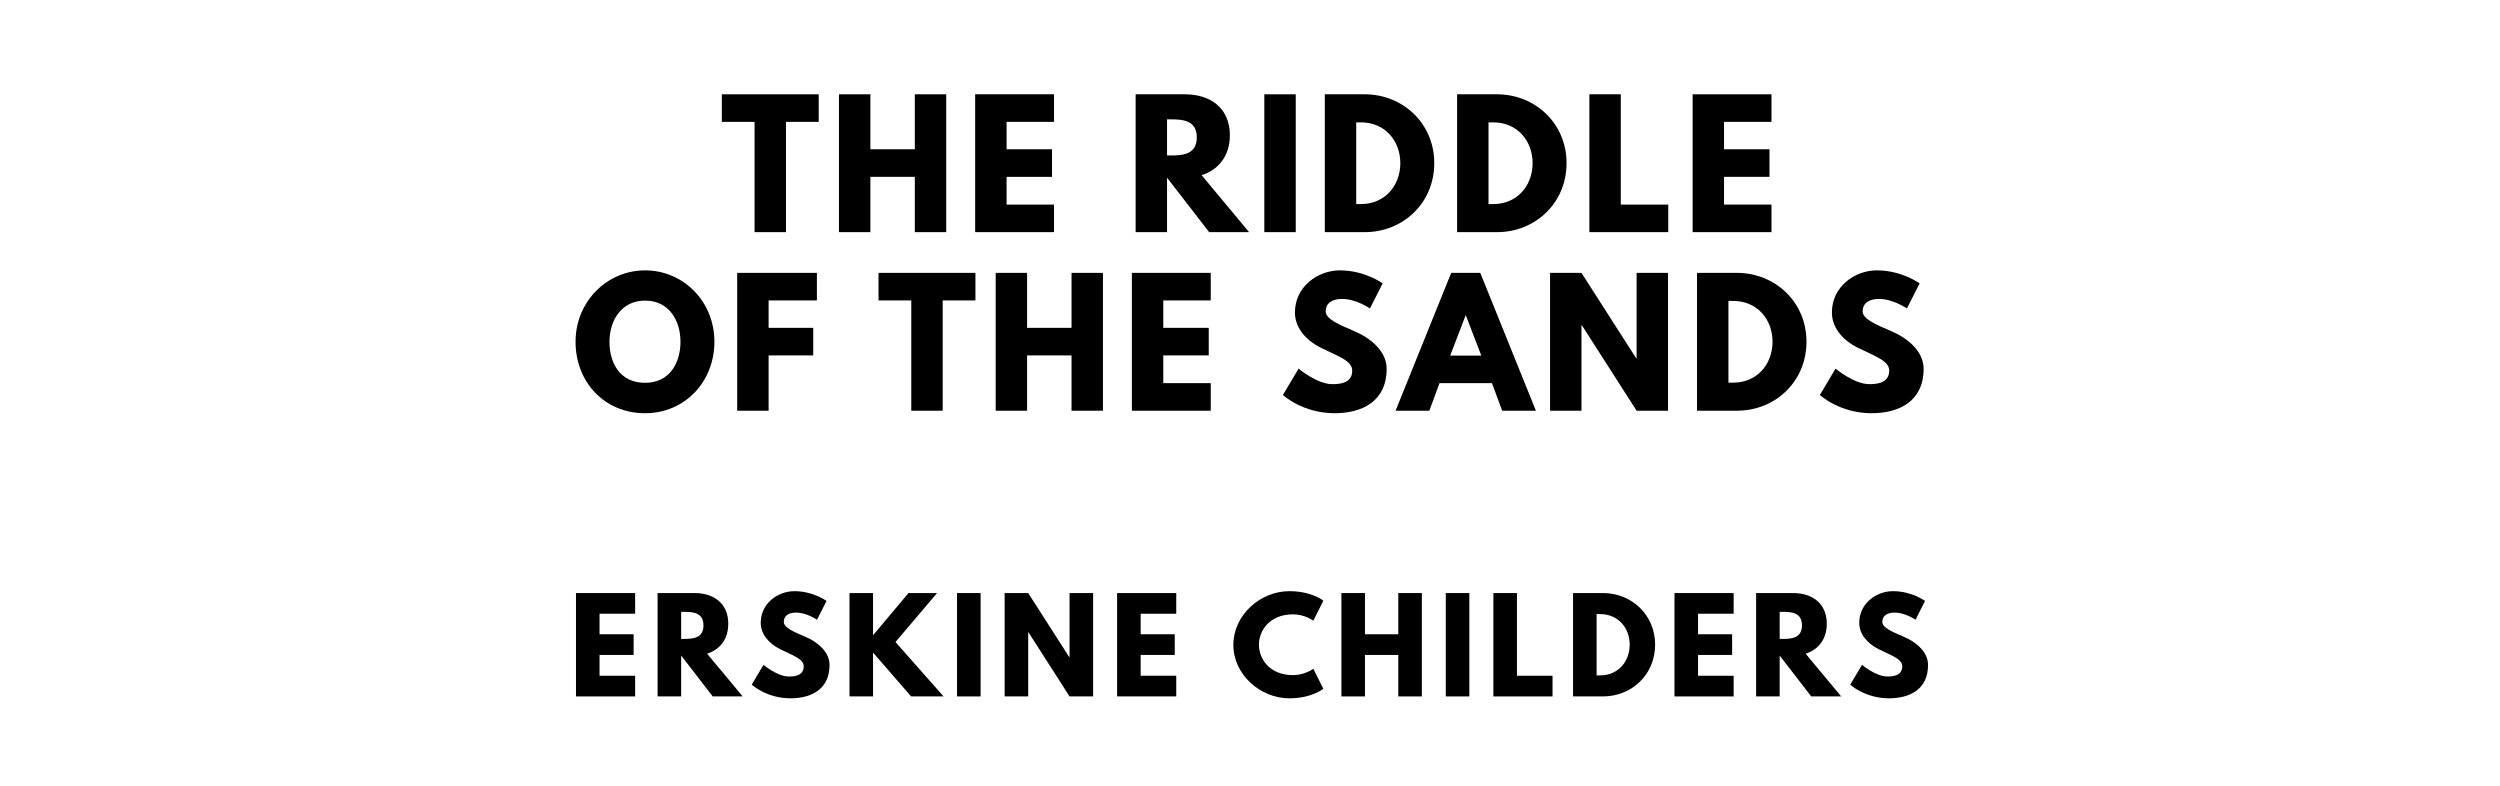
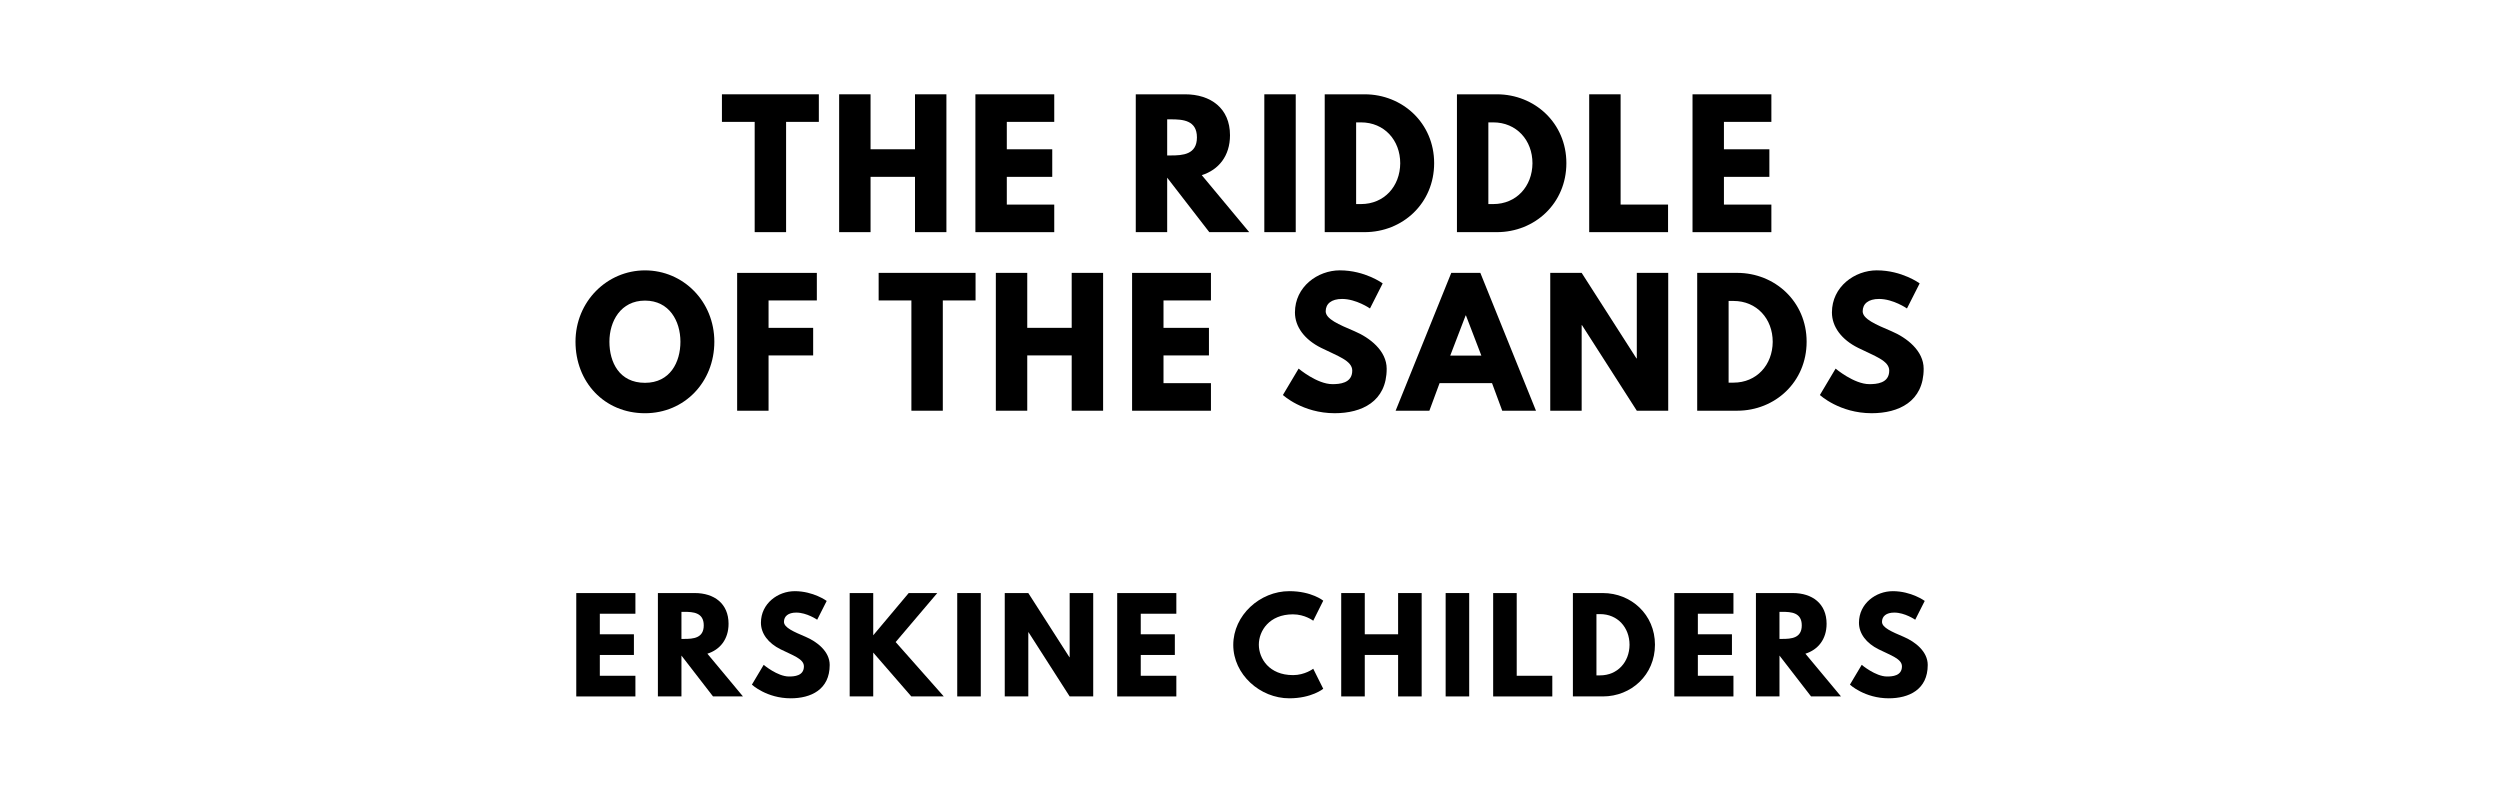
<svg xmlns="http://www.w3.org/2000/svg" version="1.1" viewBox="0 0 1400 440">
  <g aria-label="THE RIDDLE">
-     <path d="m 404.217,68.246 h 18.339 V 130 h 17.591 V 68.246 h 18.339 V 52.807 H 404.217 Z" />
-     <path d="m 487.412,99.029 h 24.889 V 130 h 17.591 V 52.807 H 512.3 V 83.591 H 487.412 V 52.807 H 469.821 V 130 h 17.591 z" />
-     <path d="M 590.257,52.807 H 546.093 V 130 h 44.164 v -15.439 h -26.573 V 99.029 h 25.45 V 83.591 H 563.683 V 68.246 h 26.573 z" />
-     <path d="M 635.954,52.807 V 130 h 17.591 V 99.497 L 677.124,130 h 22.363 l -26.573,-31.906 c 9.45,-2.994 15.813,-10.76 15.813,-22.363 0,-15.158 -10.854,-22.924 -25.17,-22.924 z m 17.591,34.246 V 66.842 h 2.058 c 6.643,0 14.597,0.468 14.597,10.105 0,9.637 -7.953,10.105 -14.597,10.105 z" />
-     <path d="M 725.613,52.807 H 708.023 V 130 h 17.591 z" />
-     <path d="M 741.897,52.807 V 130 h 22.363 c 21.24,0 38.924,-16.094 38.924,-38.643 0,-22.456 -17.778,-38.55 -38.924,-38.55 z M 759.488,114.281 V 68.526 h 2.713 c 13.099,0 21.988,10.012 21.988,22.924 -0.094,12.912 -8.982,22.83 -21.988,22.83 z" />
-     <path d="M 815.976,52.807 V 130 h 22.363 c 21.24,0 38.924,-16.094 38.924,-38.643 0,-22.456 -17.778,-38.55 -38.924,-38.55 z M 833.567,114.281 V 68.526 h 2.713 c 13.099,0 21.988,10.012 21.988,22.924 -0.094,12.912 -8.982,22.83 -21.988,22.83 z" />
-     <path d="M 907.645,52.807 H 890.055 V 130 h 44.164 v -15.439 h -26.573 z" />
-     <path d="M 992.033,52.807 H 947.869 V 130 H 992.033 V 114.561 H 965.46 V 99.029 h 25.45 V 83.591 H 965.46 V 68.246 h 26.573 z" />
+     <path d="M404.28,68.25l0.00-15.44l54.27,0.00l0.00,15.44l-18.34,0.00l0.00,61.75l-17.59,0.00l0.00-61.75l-18.34,0.00z" />
+     <path d="M487.51,99.03l0.00,30.97l-17.59,0.00l0.00-77.19l17.59,0.00l0.00,30.78l24.89,0.00l0.00-30.78l17.59,0.00l0.00,77.19l-17.59,0.00l0.00-30.97l-24.89,0.00z" />
+     <path d="M590.38,52.81l0.00,15.44l-26.57,0.00l0.00,15.35l25.45,0.00l0.00,15.44l-25.45,0.00l0.00,15.53l26.57,0.00l0.00,15.44l-44.16,0.00l0.00-77.19l44.16,0.00z" />
+     <path d="M636.03,52.81l27.60,0.00c14.32,0.00,25.17,7.77,25.17,22.92c0.00,11.60-6.36,19.37-15.81,22.36l26.57,31.91l-22.36,0.00l-23.58-30.50l0.00,30.50l-17.59,0.00l0.00-77.19z  M653.62,87.05l2.06,0.00c6.64,0.00,14.60-0.47,14.60-10.11s-7.95-10.11-14.60-10.11l-2.06,0.00l0.00,20.21z" />
+     <path d="M725.61,52.81l0.00,77.19l-17.59,0.00l0.00-77.19l17.59,0.00z" />
+     <path d="M741.84,52.81l22.36,0.00c21.15,0.00,38.92,16.09,38.92,38.55c0.00,22.55-17.68,38.64-38.92,38.64l-22.36,0.00l0.00-77.19z  M759.43,114.28l2.71,0.00c13.01,0.00,21.89-9.92,21.99-22.83c0.00-12.91-8.89-22.92-21.99-22.92l-2.71,0.00l0.00,45.75z" />
+     <path d="M815.89,52.81l22.36,0.00c21.15,0.00,38.92,16.09,38.92,38.55c0.00,22.55-17.68,38.64-38.92,38.64l-22.36,0.00l0.00-77.19z  M833.48,114.28l2.71,0.00c13.01,0.00,21.89-9.92,21.99-22.83c0.00-12.91-8.89-22.92-21.99-22.92l-2.71,0.00l0.00,45.75z" />
+     <path d="M907.54,52.81l0.00,61.75l26.57,0.00l0.00,15.44l-44.16,0.00l0.00-77.19l17.59,0.00z" />
+     <path d="M991.97,52.81l0.00,15.44l-26.57,0.00l0.00,15.35l25.45,0.00l0.00,15.44l-25.45,0.00l0.00,15.53l26.57,0.00l0.00,15.44l-44.16,0.00l0.00-77.19l44.16,0.00z" />
  </g>
  <g aria-label="OF THE SANDS">
-     <path d="m 322.313,191.357 c 0,22.55 16.094,40.047 38.924,40.047 22.175,0 38.83,-17.497 38.83,-40.047 0,-22.55 -17.404,-39.953 -38.83,-39.953 -21.24,0 -38.924,17.404 -38.924,39.953 z m 18.994,0 c 0,-11.509 6.363,-23.018 19.93,-23.018 13.661,0 19.836,11.509 19.836,23.018 0,11.509 -5.801,23.018 -19.836,23.018 -14.409,0 -19.93,-11.509 -19.93,-23.018 z" />
-     <path d="M 457.461,152.807 H 412.829 V 230 h 17.591 v -30.971 h 24.982 v -15.439 h -24.982 v -15.345 h 27.041 z" />
-     <path d="m 491.977,168.246 h 18.339 V 230 h 17.591 v -61.754 h 18.339 v -15.439 h -54.269 z" />
-     <path d="m 575.171,199.029 h 24.889 V 230 h 17.591 v -77.193 h -17.591 v 30.784 H 575.171 V 152.807 H 557.58 V 230 h 17.591 z" />
-     <path d="M 678.016,152.807 H 633.852 V 230 h 44.164 v -15.439 h -26.573 v -15.532 h 25.45 v -15.439 h -25.45 v -15.345 h 26.573 z" />
-     <path d="m 750.33,151.404 c -12.444,0 -25.17,9.17 -25.17,23.579 0,8.047 5.427,15.251 14.69,19.836 9.17,4.585 17.404,7.111 17.404,12.725 0,7.205 -7.298,7.579 -11.134,7.579 -8.608,0 -18.901,-8.702 -18.901,-8.702 l -8.795,14.784 c 0,0 10.947,10.199 29.006,10.199 15.064,0 29.099,-6.456 29.099,-24.889 0,-10.105 -9.45,-17.404 -18.058,-21.053 -8.795,-3.743 -16.094,-6.83 -16.094,-11.135 0,-4.211 3.181,-6.924 9.17,-6.924 7.953,0 15.626,5.333 15.626,5.333 l 7.111,-14.035 c 0,0 -9.918,-7.298 -23.953,-7.298 z" />
-     <path d="m 828.956,152.807 h -16.281 L 781.518,230 h 18.901 l 5.708,-15.439 h 29.38 L 841.213,230 h 18.901 z m 0.561,46.316 h -17.404 l 8.608,-22.456 h 0.187 z" />
-     <path d="m 885.624,182.094 h 0.187 L 916.501,230 h 17.591 v -77.193 h -17.591 v 47.906 h -0.187 L 885.624,152.807 H 868.034 V 230 h 17.591 z" />
-     <path d="M 950.336,152.807 V 230 h 22.363 c 21.24,0 38.924,-16.094 38.924,-38.643 0,-22.456 -17.778,-38.55 -38.924,-38.55 z m 17.591,61.474 v -45.754 h 2.713 c 13.099,0 21.988,10.012 21.988,22.924 -0.094,12.912 -8.982,22.83 -21.988,22.83 z" />
-     <path d="m 1051.032,151.404 c -12.444,0 -25.17,9.17 -25.17,23.579 0,8.047 5.427,15.251 14.69,19.836 9.17,4.585 17.404,7.111 17.404,12.725 0,7.205 -7.298,7.579 -11.134,7.579 -8.608,0 -18.901,-8.702 -18.901,-8.702 l -8.795,14.784 c 0,0 10.947,10.199 29.006,10.199 15.064,0 29.099,-6.456 29.099,-24.889 0,-10.105 -9.45,-17.404 -18.058,-21.053 -8.795,-3.743 -16.094,-6.83 -16.094,-11.135 0,-4.211 3.181,-6.924 9.17,-6.924 7.953,0 15.626,5.333 15.626,5.333 l 7.111,-14.035 c 0,0 -9.918,-7.298 -23.953,-7.298 z" />
+     <path d="M322.28,191.36c0.00-22.55,17.68-39.95,38.92-39.95c21.43,0.00,38.83,17.40,38.83,39.95s-16.65,40.05-38.83,40.05c-22.83,0.00-38.92-17.50-38.92-40.05z  M341.27,191.36c0.00,11.51,5.52,23.02,19.93,23.02c14.04,0.00,19.84-11.51,19.84-23.02s-6.18-23.02-19.84-23.02c-13.57,0.00-19.93,11.51-19.93,23.02z" />
+     <path d="M457.43,152.81l0.00,15.44l-27.04,0.00l0.00,15.35l24.98,0.00l0.00,15.44l-24.98,0.00l0.00,30.97l-17.59,0.00l0.00-77.19l44.63,0.00z" />
+     <path d="M492.04,168.25l0.00-15.44l54.27,0.00l0.00,15.44l-18.34,0.00l0.00,61.75l-17.59,0.00l0.00-61.75l-18.34,0.00z" />
+     <path d="M575.26,199.03l0.00,30.97l-17.59,0.00l0.00-77.19l17.59,0.00l0.00,30.78l24.89,0.00l0.00-30.78l17.59,0.00l0.00,77.19l-17.59,0.00l0.00-30.97l-24.89,0.00z" />
+     <path d="M678.13,152.81l0.00,15.44l-26.57,0.00l0.00,15.35l25.45,0.00l0.00,15.44l-25.45,0.00l0.00,15.53l26.57,0.00l0.00,15.44l-44.16,0.00l0.00-77.19l44.16,0.00z" />
+     <path d="M750.35,151.40c14.04,0.00,23.95,7.30,23.95,7.30l-7.11,14.04s-7.67-5.33-15.63-5.33c-5.99,0.00-9.17,2.71-9.17,6.92c0.00,4.30,7.30,7.39,16.09,11.13c8.61,3.65,18.06,10.95,18.06,21.05c0.00,18.43-14.04,24.89-29.10,24.89c-18.06,0.00-29.01-10.20-29.01-10.20l8.80-14.78s10.29,8.70,18.90,8.70c3.84,0.00,11.13-0.37,11.13-7.58c0.00-5.61-8.23-8.14-17.40-12.73c-9.26-4.58-14.69-11.79-14.69-19.84c0.00-14.41,12.73-23.58,25.17-23.58z" />
+     <path d="M828.99,152.81l31.16,77.19l-18.90,0.00l-5.71-15.44l-29.38,0.00l-5.71,15.44l-18.90,0.00l31.16-77.19l16.28,0.00z  M829.55,199.12l-8.61-22.46l-0.19,0.00l-8.61,22.46l17.40,0.00z" />
+     <path d="M885.73,182.09l0.00,47.91l-17.59,0.00l0.00-77.19l17.59,0.00l30.69,47.91l0.19,0.00l0.00-47.91l17.59,0.00l0.00,77.19l-17.59,0.00l-30.69-47.91l-0.19,0.00z" />
+     <path d="M950.43,152.81l22.36,0.00c21.15,0.00,38.92,16.09,38.92,38.55c0.00,22.55-17.68,38.64-38.92,38.64l-22.36,0.00l0.00-77.19z  M968.02,214.28l2.71,0.00c13.01,0.00,21.89-9.92,21.99-22.83c0.00-12.91-8.89-22.92-21.99-22.92l-2.71,0.00l0.00,45.75z" />
+     <path d="M1051.06,151.40c14.04,0.00,23.95,7.30,23.95,7.30l-7.11,14.04s-7.67-5.33-15.63-5.33c-5.99,0.00-9.17,2.71-9.17,6.92c0.00,4.30,7.30,7.39,16.09,11.13c8.61,3.65,18.06,10.95,18.06,21.05c0.00,18.43-14.04,24.89-29.10,24.89c-18.06,0.00-29.01-10.20-29.01-10.20l8.80-14.78s10.29,8.70,18.90,8.70c3.84,0.00,11.13-0.37,11.13-7.58c0.00-5.61-8.23-8.14-17.40-12.73c-9.26-4.58-14.69-11.79-14.69-19.84c0.00-14.41,12.73-23.58,25.17-23.58z" />
  </g>
  <g aria-label="ERSKINE CHILDERS">
-     <path d="m 355.672,332.105 h -33.123 V 390 h 33.123 v -11.579 h -19.93 v -11.649 h 19.088 v -11.579 h -19.088 v -11.509 h 19.93 z" />
-     <path d="M 368.257,332.105 V 390 h 13.193 V 367.123 L 399.134,390 h 16.772 l -19.93,-23.93 c 7.088,-2.246 11.86,-8.07 11.86,-16.772 0,-11.368 -8.14,-17.193 -18.877,-17.193 z m 13.193,25.684 v -15.158 h 1.544 c 4.982,0 10.947,0.351 10.947,7.579 0,7.228 -5.965,7.579 -10.947,7.579 z" />
-     <path d="m 444.891,331.053 c -9.333,0 -18.877,6.877 -18.877,17.684 0,6.035 4.07,11.439 11.018,14.877 6.877,3.439 13.053,5.333 13.053,9.544 0,5.404 -5.474,5.684 -8.351,5.684 -6.456,0 -14.175,-6.526 -14.175,-6.526 l -6.596,11.088 c 0,0 8.211,7.649 21.754,7.649 11.298,0 21.825,-4.842 21.825,-18.667 0,-7.579 -7.088,-13.053 -13.544,-15.789 -6.596,-2.807 -12.07,-5.123 -12.07,-8.351 0,-3.158 2.386,-5.193 6.877,-5.193 5.965,0 11.719,4 11.719,4 l 5.333,-10.526 c 0,0 -7.439,-5.474 -17.965,-5.474 z" />
-     <path d="m 528.409,390 -26.947,-30.456 23.298,-27.439 h -16 l -19.86,23.649 V 332.105 H 475.707 V 390 h 13.193 V 365.439 L 510.234,390 Z" />
-     <path d="M 549.136,332.105 H 535.943 V 390 h 13.193 z" />
-     <path d="m 575.792,354.07 h 0.14 L 598.95,390 h 13.193 v -57.895 h -13.193 v 35.93 h -0.14 L 575.792,332.105 H 562.599 V 390 h 13.193 z" />
-     <path d="M 658.698,332.105 H 625.576 V 390 h 33.123 v -11.579 h -19.93 v -11.649 h 19.088 v -11.579 h -19.088 v -11.509 h 19.93 z" />
-     <path d="m 724.086,378.07 c -13.263,0 -19.088,-9.263 -19.088,-17.053 0,-7.719 5.825,-16.982 19.088,-16.982 6.737,0 11.368,3.579 11.368,3.579 l 5.614,-11.228 c 0,0 -6.456,-5.333 -19.018,-5.333 -16.421,0 -31.368,13.474 -31.368,30.105 0,16.561 15.018,29.895 31.368,29.895 12.561,0 19.018,-5.333 19.018,-5.333 l -5.614,-11.228 c 0,0 -4.632,3.579 -11.368,3.579 z" />
-     <path d="m 764.377,366.772 h 18.667 V 390 h 13.193 v -57.895 h -13.193 v 23.088 H 764.377 V 332.105 H 751.184 V 390 h 13.193 z" />
-     <path d="M 822.831,332.105 H 809.638 V 390 h 13.193 z" />
-     <path d="M 849.487,332.105 H 836.294 V 390 h 33.123 v -11.579 h -19.93 z" />
-     <path d="M 880.905,332.105 V 390 h 16.772 c 15.93,0 29.193,-12.07 29.193,-28.982 0,-16.842 -13.333,-28.912 -29.193,-28.912 z m 13.193,46.105 v -34.316 h 2.035 c 9.825,0 16.491,7.509 16.491,17.193 -0.07,9.684 -6.737,17.123 -16.491,17.123 z" />
-     <path d="m 970.837,332.105 h -33.123 V 390 h 33.123 v -11.579 h -19.93 v -11.649 h 19.088 v -11.579 h -19.088 v -11.509 h 19.93 z" />
-     <path d="M 983.421,332.105 V 390 h 13.193 V 367.123 L 1014.298,390 h 16.772 l -19.93,-23.93 C 1018.228,363.825 1023,358 1023,349.298 c 0,-11.368 -8.14,-17.193 -18.877,-17.193 z m 13.193,25.684 v -15.158 h 1.544 c 4.982,0 10.947,0.351 10.947,7.579 0,7.228 -5.965,7.579 -10.947,7.579 z" />
-     <path d="m 1060.056,331.053 c -9.333,0 -18.877,6.877 -18.877,17.684 0,6.035 4.07,11.439 11.018,14.877 6.877,3.439 13.053,5.333 13.053,9.544 0,5.404 -5.474,5.684 -8.351,5.684 -6.456,0 -14.175,-6.526 -14.175,-6.526 l -6.596,11.088 c 0,0 8.21,7.649 21.754,7.649 11.298,0 21.825,-4.842 21.825,-18.667 0,-7.579 -7.088,-13.053 -13.544,-15.789 -6.596,-2.807 -12.07,-5.123 -12.07,-8.351 0,-3.158 2.386,-5.193 6.877,-5.193 5.965,0 11.719,4 11.719,4 l 5.333,-10.526 c 0,0 -7.439,-5.474 -17.965,-5.474 z" />
+     <path d="M355.83,332.11l0.00,11.58l-19.93,0.00l0.00,11.51l19.09,0.00l0.00,11.58l-19.09,0.00l0.00,11.65l19.93,0.00l0.00,11.58l-33.12,0.00l0.00-57.89l33.12,0.00z" />
+     <path d="M368.41,332.11l20.70,0.00c10.74,0.00,18.88,5.82,18.88,17.19c0.00,8.70-4.77,14.53-11.86,16.77l19.93,23.93l-16.77,0.00l-17.68-22.88l0.00,22.88l-13.19,0.00l0.00-57.89z  M381.61,357.79l1.54,0.00c4.98,0.00,10.95-0.35,10.95-7.58s-5.96-7.58-10.95-7.58l-1.54,0.00l0.00,15.16z" />
+     <path d="M444.99,331.05c10.53,0.00,17.96,5.47,17.96,5.47l-5.33,10.53s-5.75-4.00-11.72-4.00c-4.49,0.00-6.88,2.04-6.88,5.19c0.00,3.23,5.47,5.54,12.07,8.35c6.46,2.74,13.54,8.21,13.54,15.79c0.00,13.82-10.53,18.67-21.82,18.67c-13.54,0.00-21.75-7.65-21.75-7.65l6.60-11.09s7.72,6.53,14.18,6.53c2.88,0.00,8.35-0.28,8.35-5.68c0.00-4.21-6.18-6.11-13.05-9.54c-6.95-3.44-11.02-8.84-11.02-14.88c0.00-10.81,9.54-17.68,18.88-17.68z" />
+     <path d="M528.52,390.00l-18.18,0.00l-21.33-24.56l0.00,24.56l-13.19,0.00l0.00-57.89l13.19,0.00l0.00,23.65l19.86-23.65l16.00,0.00l-23.30,27.44z" />
+     <path d="M549.24,332.11l0.00,57.89l-13.19,0.00l0.00-57.89l13.19,0.00z" />
+     <path d="M575.85,354.07l0.00,35.93l-13.19,0.00l0.00-57.89l13.19,0.00l23.02,35.93l0.14,0.00l0.00-35.93l13.19,0.00l0.00,57.89l-13.19,0.00l-23.02-35.93l-0.14,0.00z" />
+     <path d="M658.75,332.11l0.00,11.58l-19.93,0.00l0.00,11.51l19.09,0.00l0.00,11.58l-19.09,0.00l0.00,11.65l19.93,0.00l0.00,11.58l-33.12,0.00l0.00-57.89l33.12,0.00z" />
+     <path d="M724.04,378.07c6.74,0.00,11.37-3.58,11.37-3.58l5.61,11.23s-6.46,5.33-19.02,5.33c-16.35,0.00-31.37-13.33-31.37-29.89c0.00-16.63,14.95-30.11,31.37-30.11c12.56,0.00,19.02,5.33,19.02,5.33l-5.61,11.23s-4.63-3.58-11.37-3.58c-13.26,0.00-19.09,9.26-19.09,16.98c0.00,7.79,5.82,17.05,19.09,17.05z" />
+     <path d="M764.27,366.77l0.00,23.23l-13.19,0.00l0.00-57.89l13.19,0.00l0.00,23.09l18.67,0.00l0.00-23.09l13.19,0.00l0.00,57.89l-13.19,0.00l0.00-23.23l-18.67,0.00z" />
+     <path d="M822.75,332.11l0.00,57.89l-13.19,0.00l0.00-57.89l13.19,0.00z" />
+     <path d="M849.36,332.11l0.00,46.32l19.93,0.00l0.00,11.58l-33.12,0.00l0.00-57.89l13.19,0.00z" />
+     <path d="M880.82,332.11l16.77,0.00c15.86,0.00,29.19,12.07,29.19,28.91c0.00,16.91-13.26,28.98-29.19,28.98l-16.77,0.00l0.00-57.89z  M894.01,378.21l2.04,0.00c9.75,0.00,16.42-7.44,16.49-17.12c0.00-9.68-6.67-17.19-16.49-17.19l-2.04,0.00l0.00,34.32z" />
+     <path d="M970.73,332.11l0.00,11.58l-19.93,0.00l0.00,11.51l19.09,0.00l0.00,11.58l-19.09,0.00l0.00,11.65l19.93,0.00l0.00,11.58l-33.12,0.00l0.00-57.89l33.12,0.00z" />
+     <path d="M983.31,332.11l20.70,0.00c10.74,0.00,18.88,5.82,18.88,17.19c0.00,8.70-4.77,14.53-11.86,16.77l19.93,23.93l-16.77,0.00l-17.68-22.88l0.00,22.88l-13.19,0.00l0.00-57.89z  M996.50,357.79l1.54,0.00c4.98,0.00,10.95-0.35,10.95-7.58s-5.96-7.58-10.95-7.58l-1.54,0.00l0.00,15.16z" />
+     <path d="M1059.89,331.05c10.53,0.00,17.96,5.47,17.96,5.47l-5.33,10.53s-5.75-4.00-11.72-4.00c-4.49,0.00-6.88,2.04-6.88,5.19c0.00,3.23,5.47,5.54,12.07,8.35c6.46,2.74,13.54,8.21,13.54,15.79c0.00,13.82-10.53,18.67-21.82,18.67c-13.54,0.00-21.75-7.65-21.75-7.65l6.60-11.09s7.72,6.53,14.18,6.53c2.88,0.00,8.35-0.28,8.35-5.68c0.00-4.21-6.18-6.11-13.05-9.54c-6.95-3.44-11.02-8.84-11.02-14.88c0.00-10.81,9.54-17.68,18.88-17.68z" />
  </g>
</svg>
